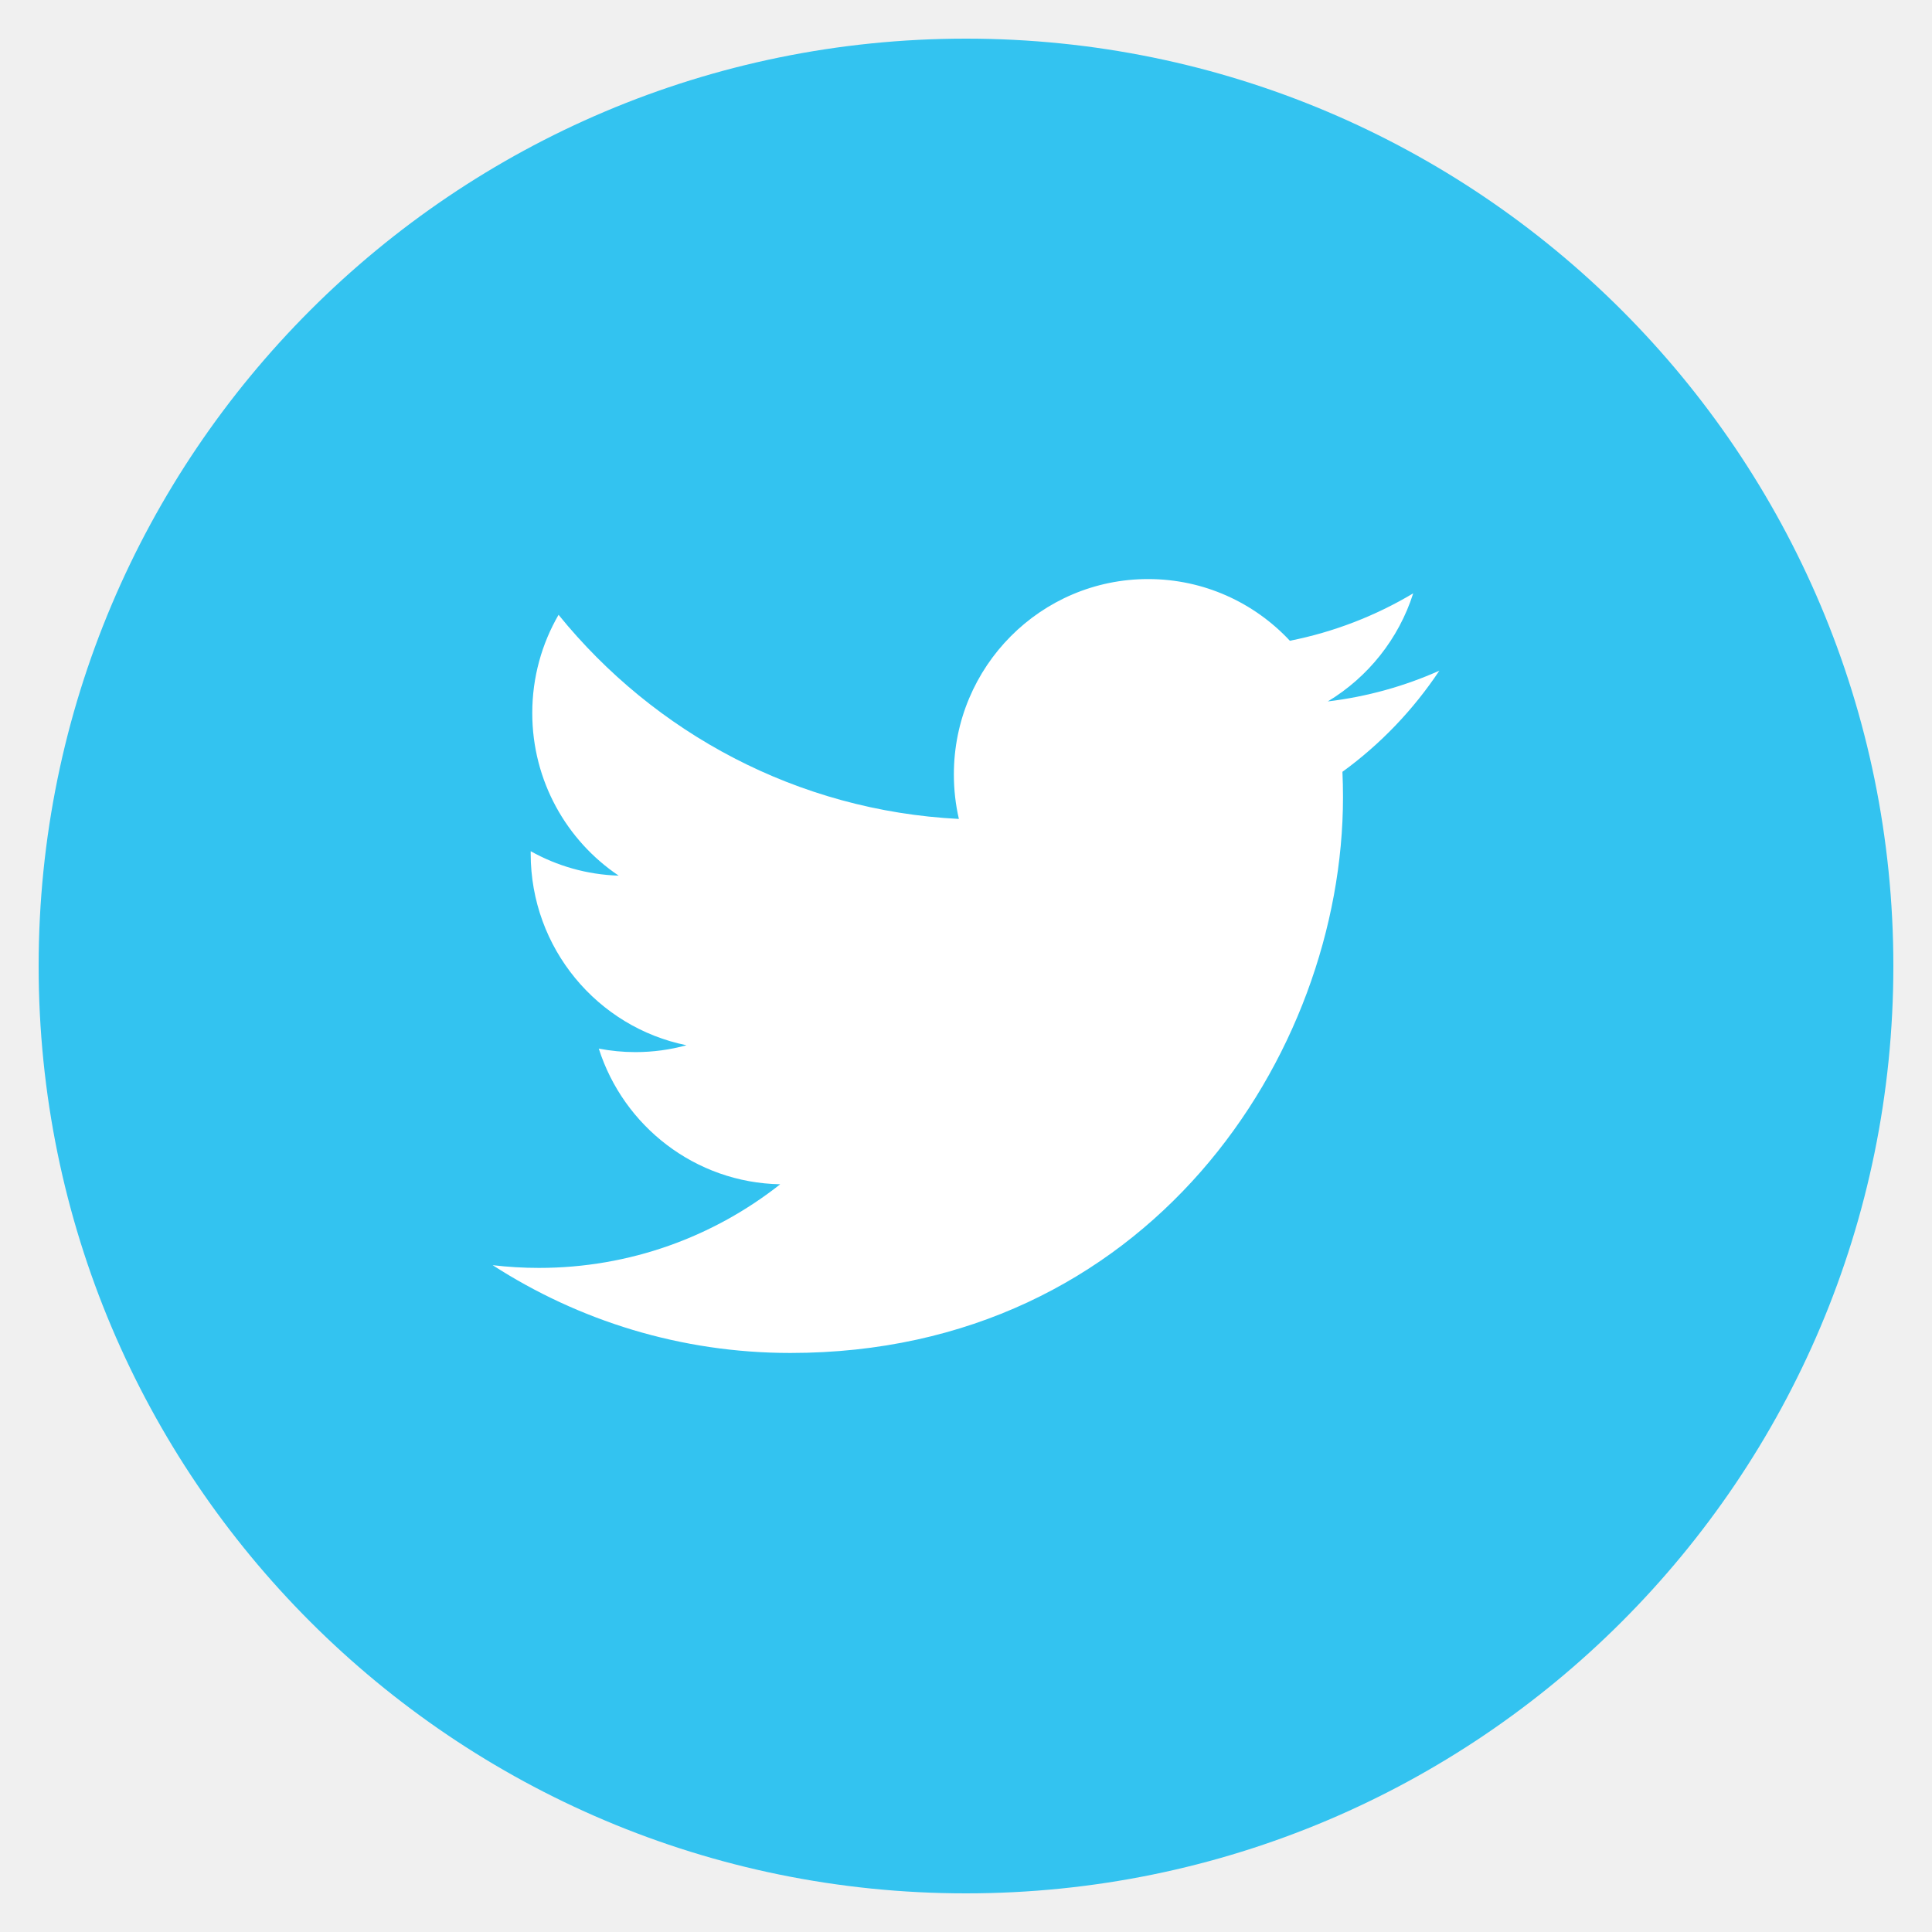
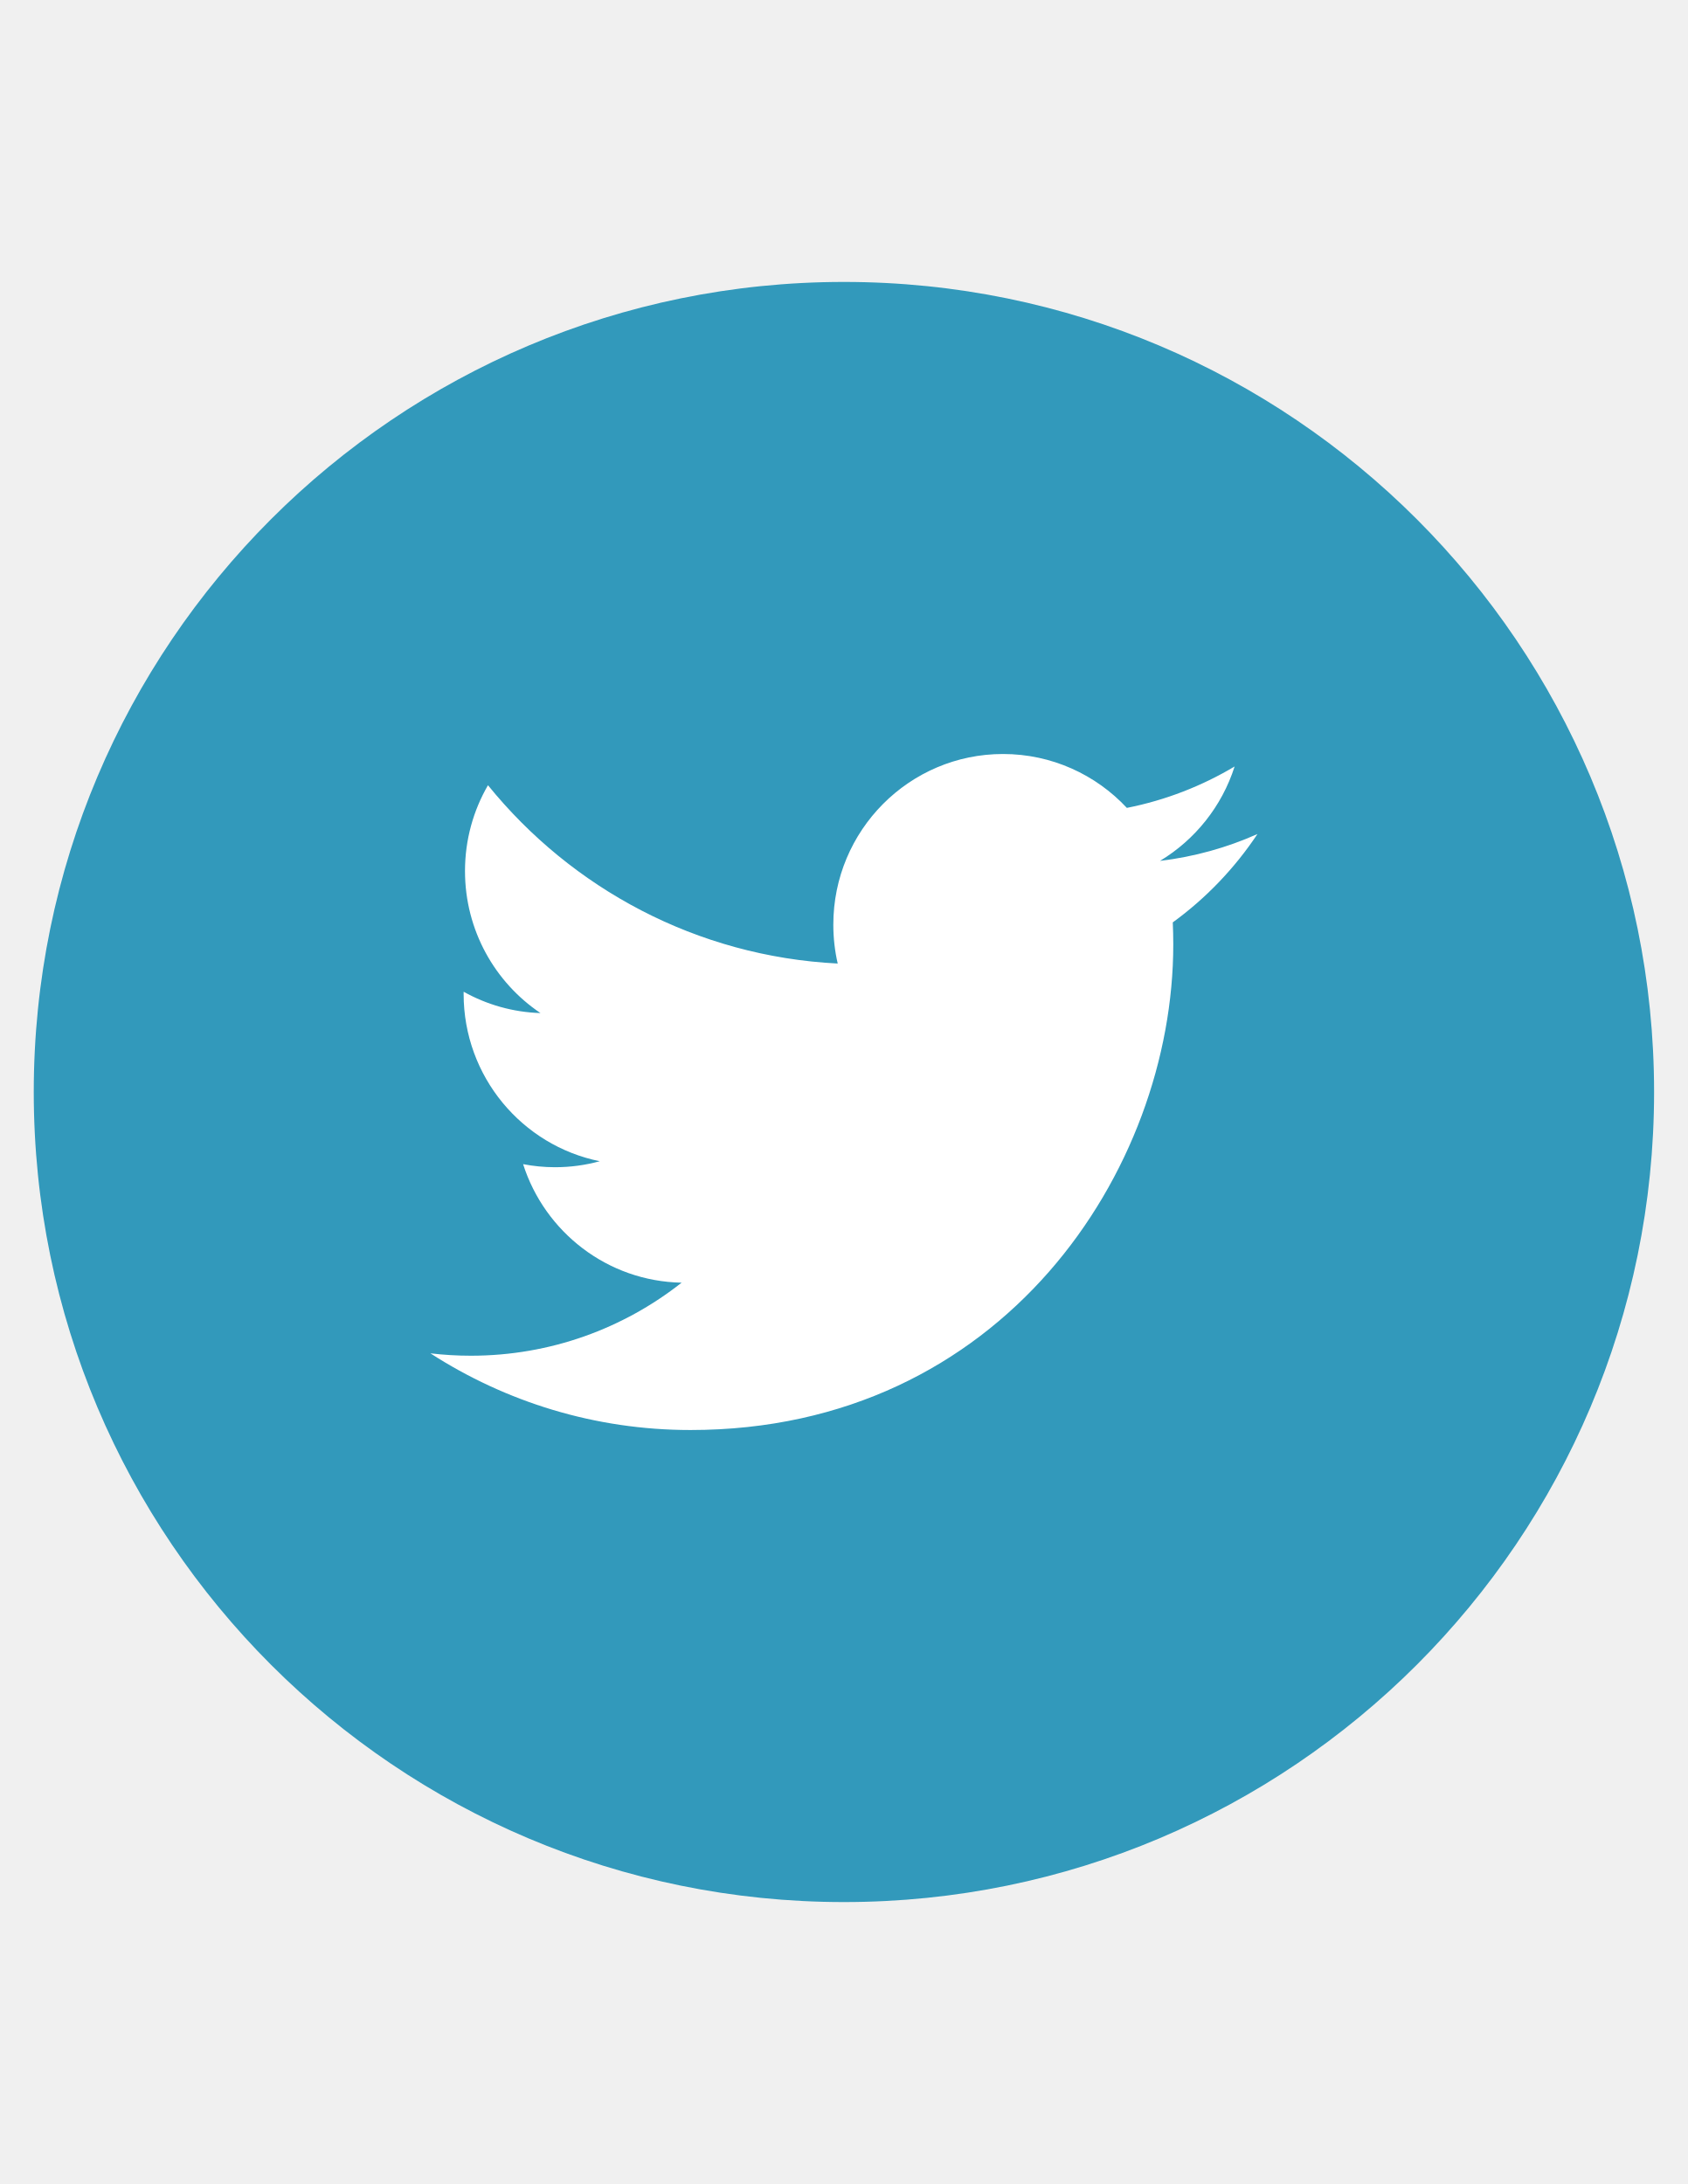
- <svg xmlns="http://www.w3.org/2000/svg" id="twitter" class="custom-icon" version="1.1" viewBox="0 0 100 100" style="height:100px;width:100px;">
-   <circle style="opacity: 1; fill: rgb(51, 195, 240);" class="outer-shape" cx="50" cy="50" r="48" />
-   <path class="inner-shape" style="opacity:1;fill:#fff;" transform="translate(25,25) scale(0.5)" d="M99.001,19.428c-3.606,1.608-7.48,2.695-11.547,3.184c4.15-2.503,7.338-6.466,8.841-11.189 c-3.885,2.318-8.187,4-12.768,4.908c-3.667-3.931-8.893-6.387-14.676-6.387c-11.104,0-20.107,9.054-20.107,20.223 c0,1.585,0.177,3.128,0.52,4.609c-16.71-0.845-31.525-8.895-41.442-21.131C6.092,16.633,5.1,20.107,5.1,23.813 c0,7.017,3.55,13.208,8.945,16.834c-3.296-0.104-6.397-1.014-9.106-2.529c-0.002,0.085-0.002,0.17-0.002,0.255 c0,9.799,6.931,17.972,16.129,19.831c-1.688,0.463-3.463,0.71-5.297,0.71c-1.296,0-2.555-0.127-3.783-0.363 c2.559,8.034,9.984,13.882,18.782,14.045c-6.881,5.424-15.551,8.657-24.971,8.657c-1.623,0-3.223-0.096-4.796-0.282 c8.898,5.738,19.467,9.087,30.82,9.087c36.982,0,57.206-30.817,57.206-57.543c0-0.877-0.02-1.748-0.059-2.617 C92.896,27.045,96.305,23.482,99.001,19.428z" />
+ <svg xmlns="http://www.w3.org/2000/svg" version="1.1" id="twitter" x="0px" y="0px" width="612px" height="792px" viewBox="0 0 612 792" enable-background="new 0 0 612 792" xml:space="preserve">
+   <circle fill="#3299BB" cx="306" cy="396" r="293.76" />
+   <path fill="#FFFFFF" d="M455.943,302.45c-11.035,4.92-22.889,8.247-35.334,9.743c12.699-7.659,22.454-19.786,27.054-34.238  c-11.889,7.093-25.053,12.24-39.07,15.018c-11.221-12.029-27.213-19.544-44.909-19.544c-33.978,0-61.527,27.705-61.527,61.882  c0,4.85,0.542,9.572,1.591,14.104c-51.133-2.585-96.467-27.219-126.813-64.661c-5.294,9.143-8.33,19.773-8.33,31.114  c0,21.472,10.863,40.417,27.372,51.512c-10.085-0.318-19.575-3.103-27.864-7.739c-0.006,0.26-0.006,0.52-0.006,0.78  c0,29.985,21.208,54.995,49.354,60.683c-5.165,1.417-10.597,2.173-16.209,2.173c-3.965,0-7.818-0.389-11.576-1.111  c7.831,24.584,30.551,42.479,57.473,42.978c-21.056,16.598-47.586,26.49-76.411,26.49c-4.966,0-9.862-0.293-14.676-0.862  c27.228,17.558,59.569,27.806,94.309,27.806c113.165,0,175.051-94.3,175.051-176.081c0-2.684-0.062-5.349-0.181-8.008  C437.262,325.758,447.693,314.855,455.943,302.45z" />
</svg>
